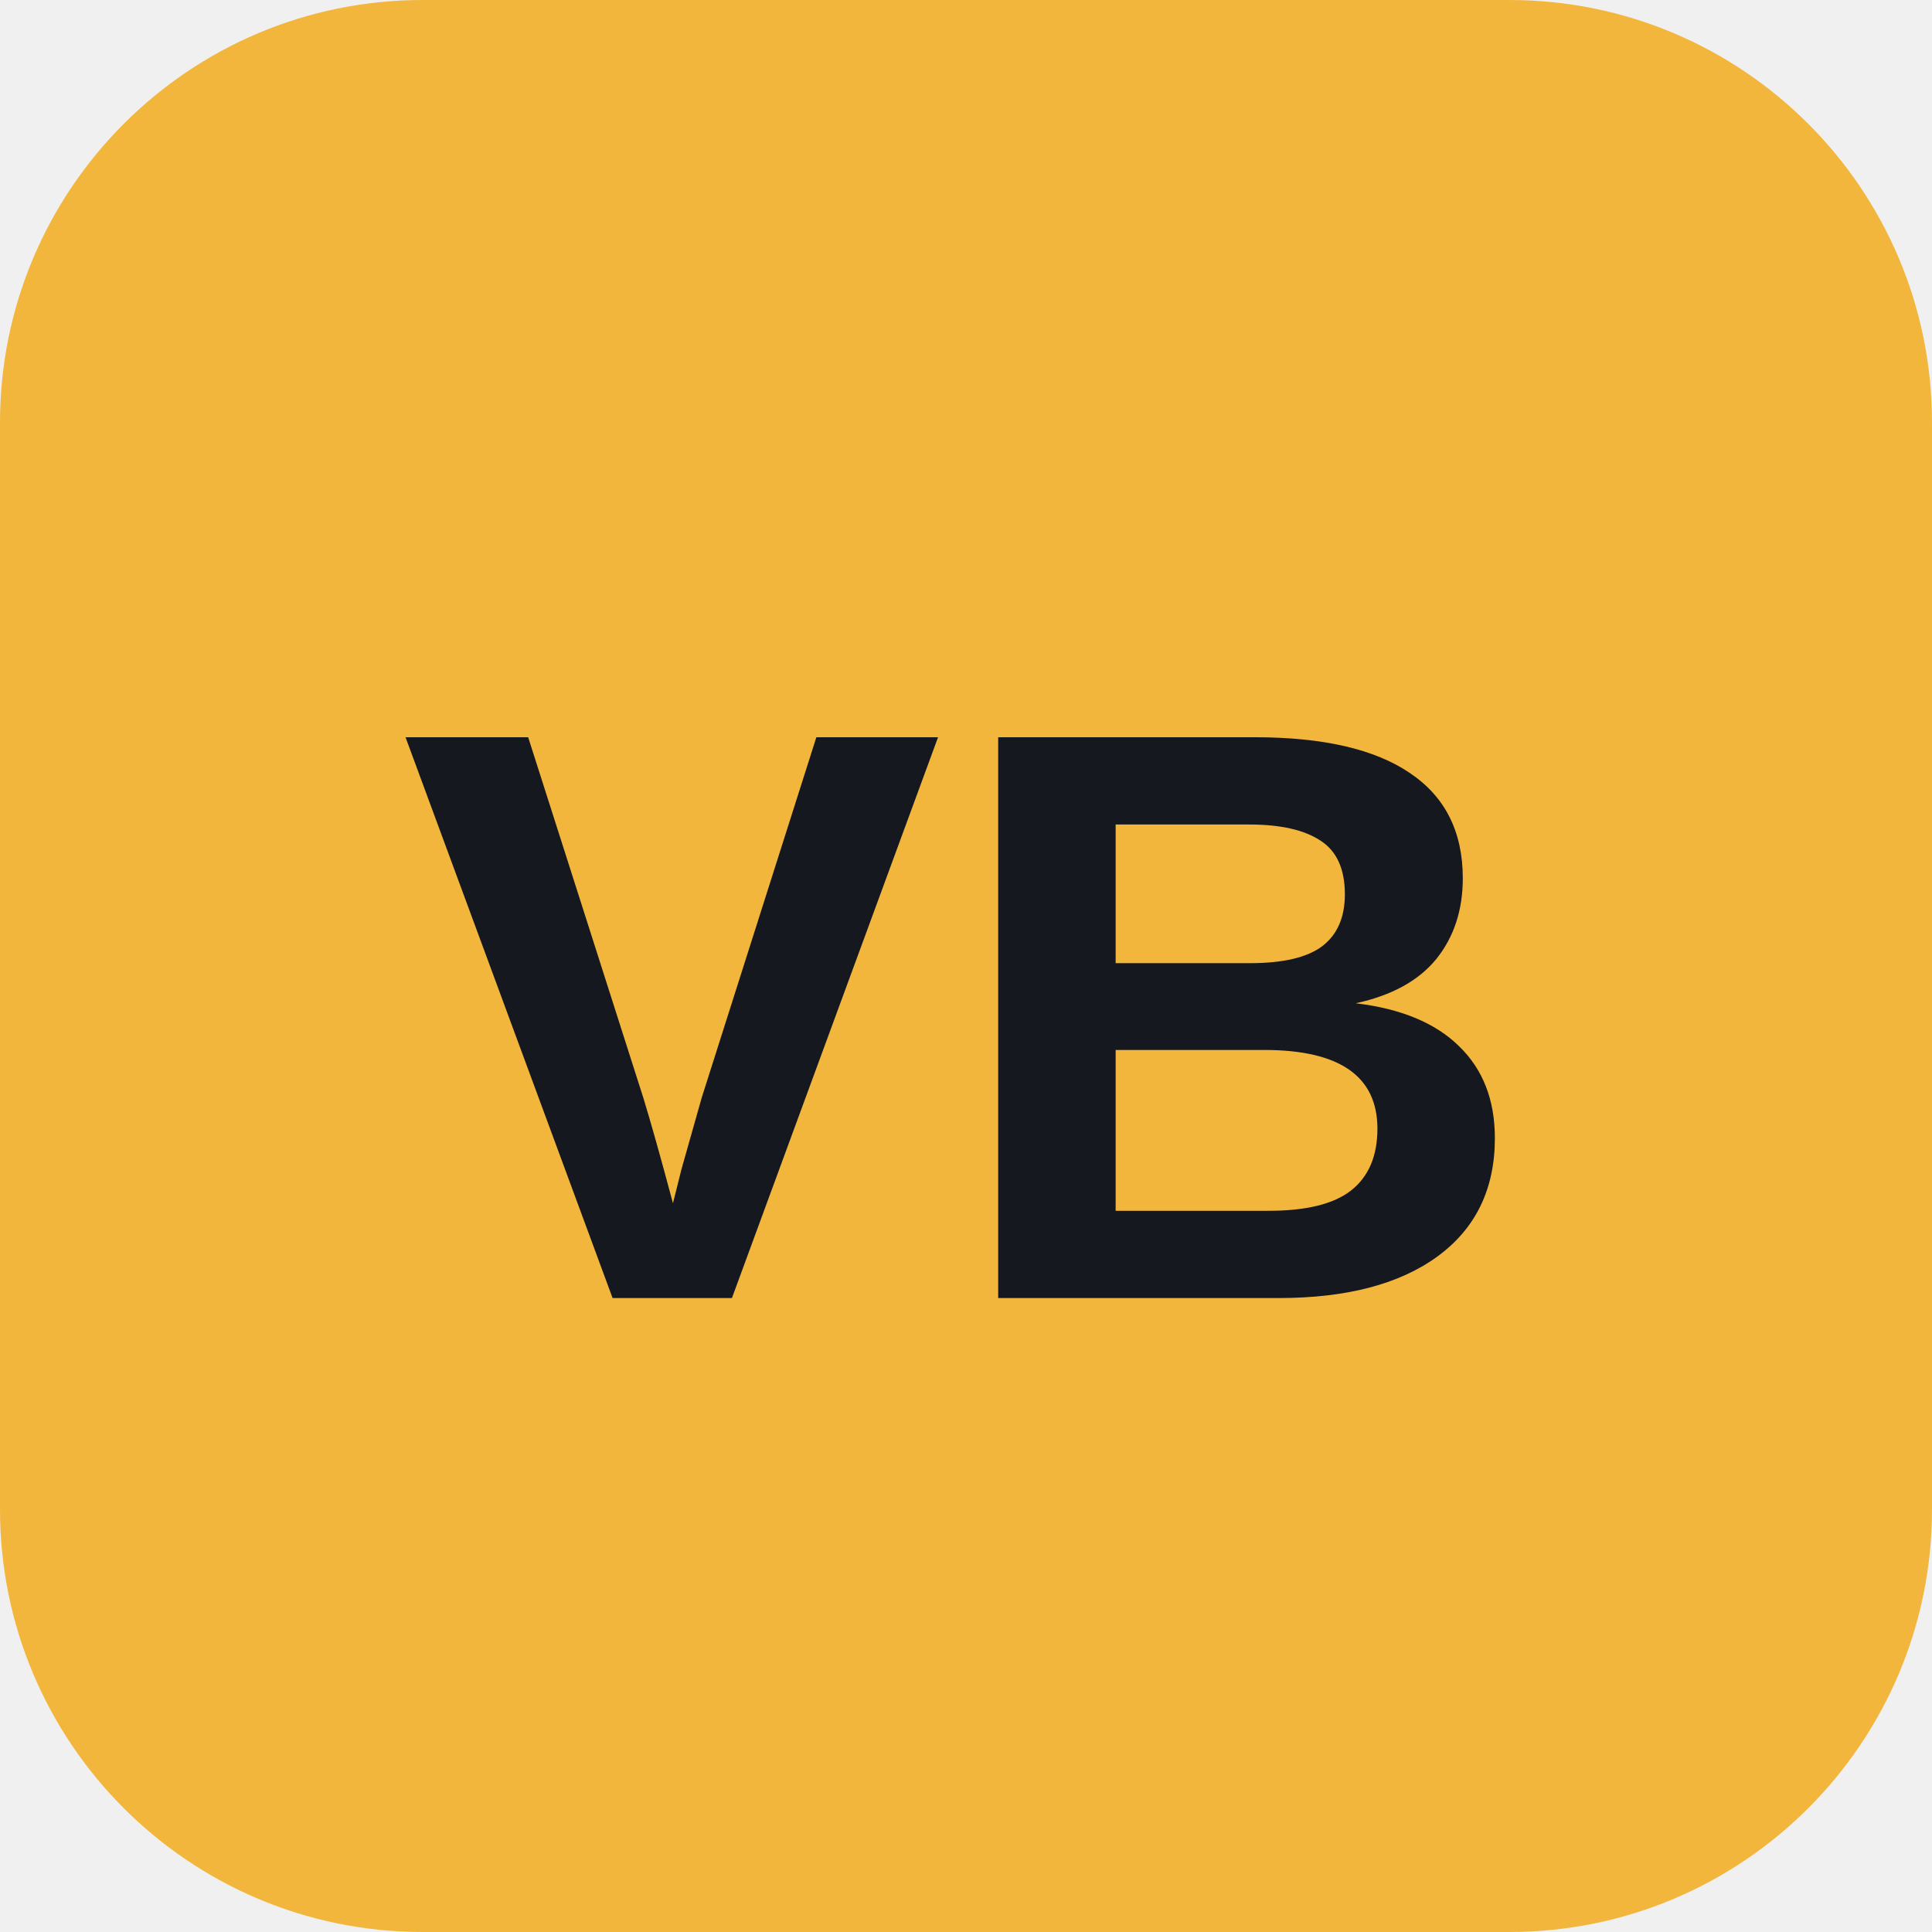
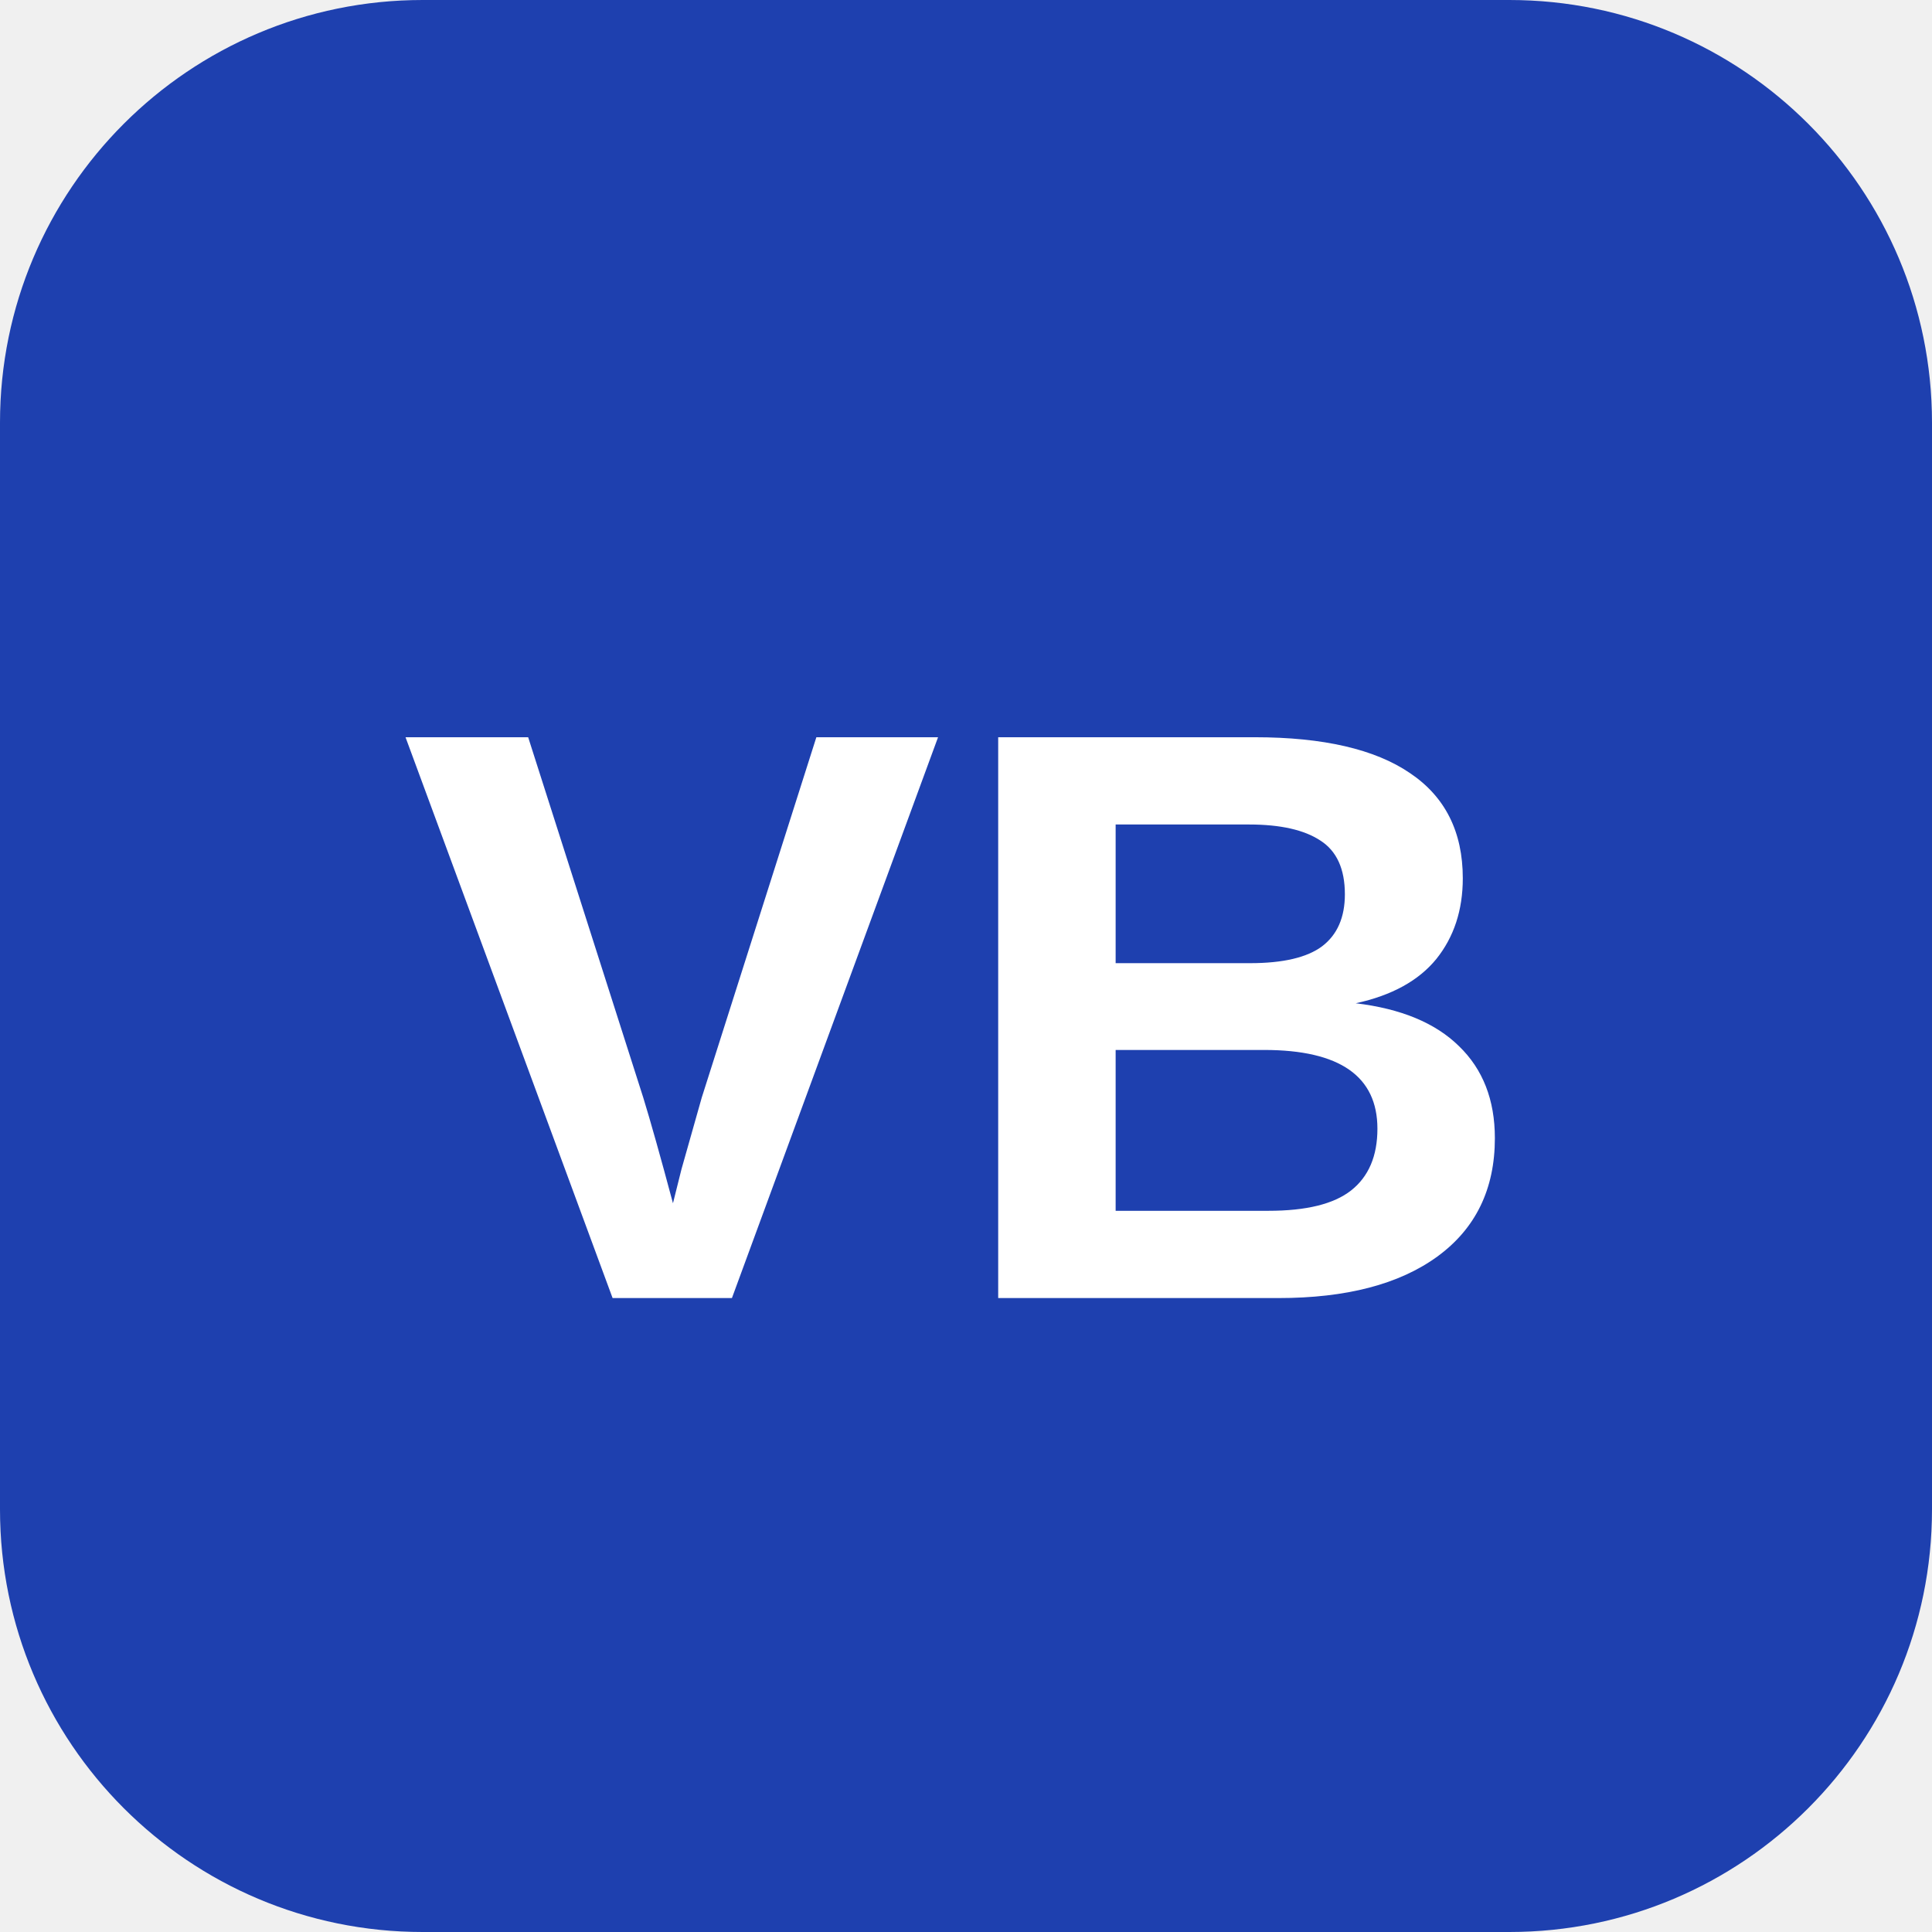
<svg xmlns="http://www.w3.org/2000/svg" viewBox="0 0 64 64">
-   <rect width="64" height="64" rx="14" fill="#f2b63d" />
-   <text x="32" y="43" font-family="Arial, Helvetica, sans-serif" font-size="27" font-weight="700" text-anchor="middle" fill="#15181e">VB</text>
+   <rect width="64" height="64" rx="14" fill="#1e40af" />
+   <text x="32" y="43" font-family="Arial, Helvetica, sans-serif" font-size="27" font-weight="700" text-anchor="middle" fill="#ffffff">VB</text>
</svg>
